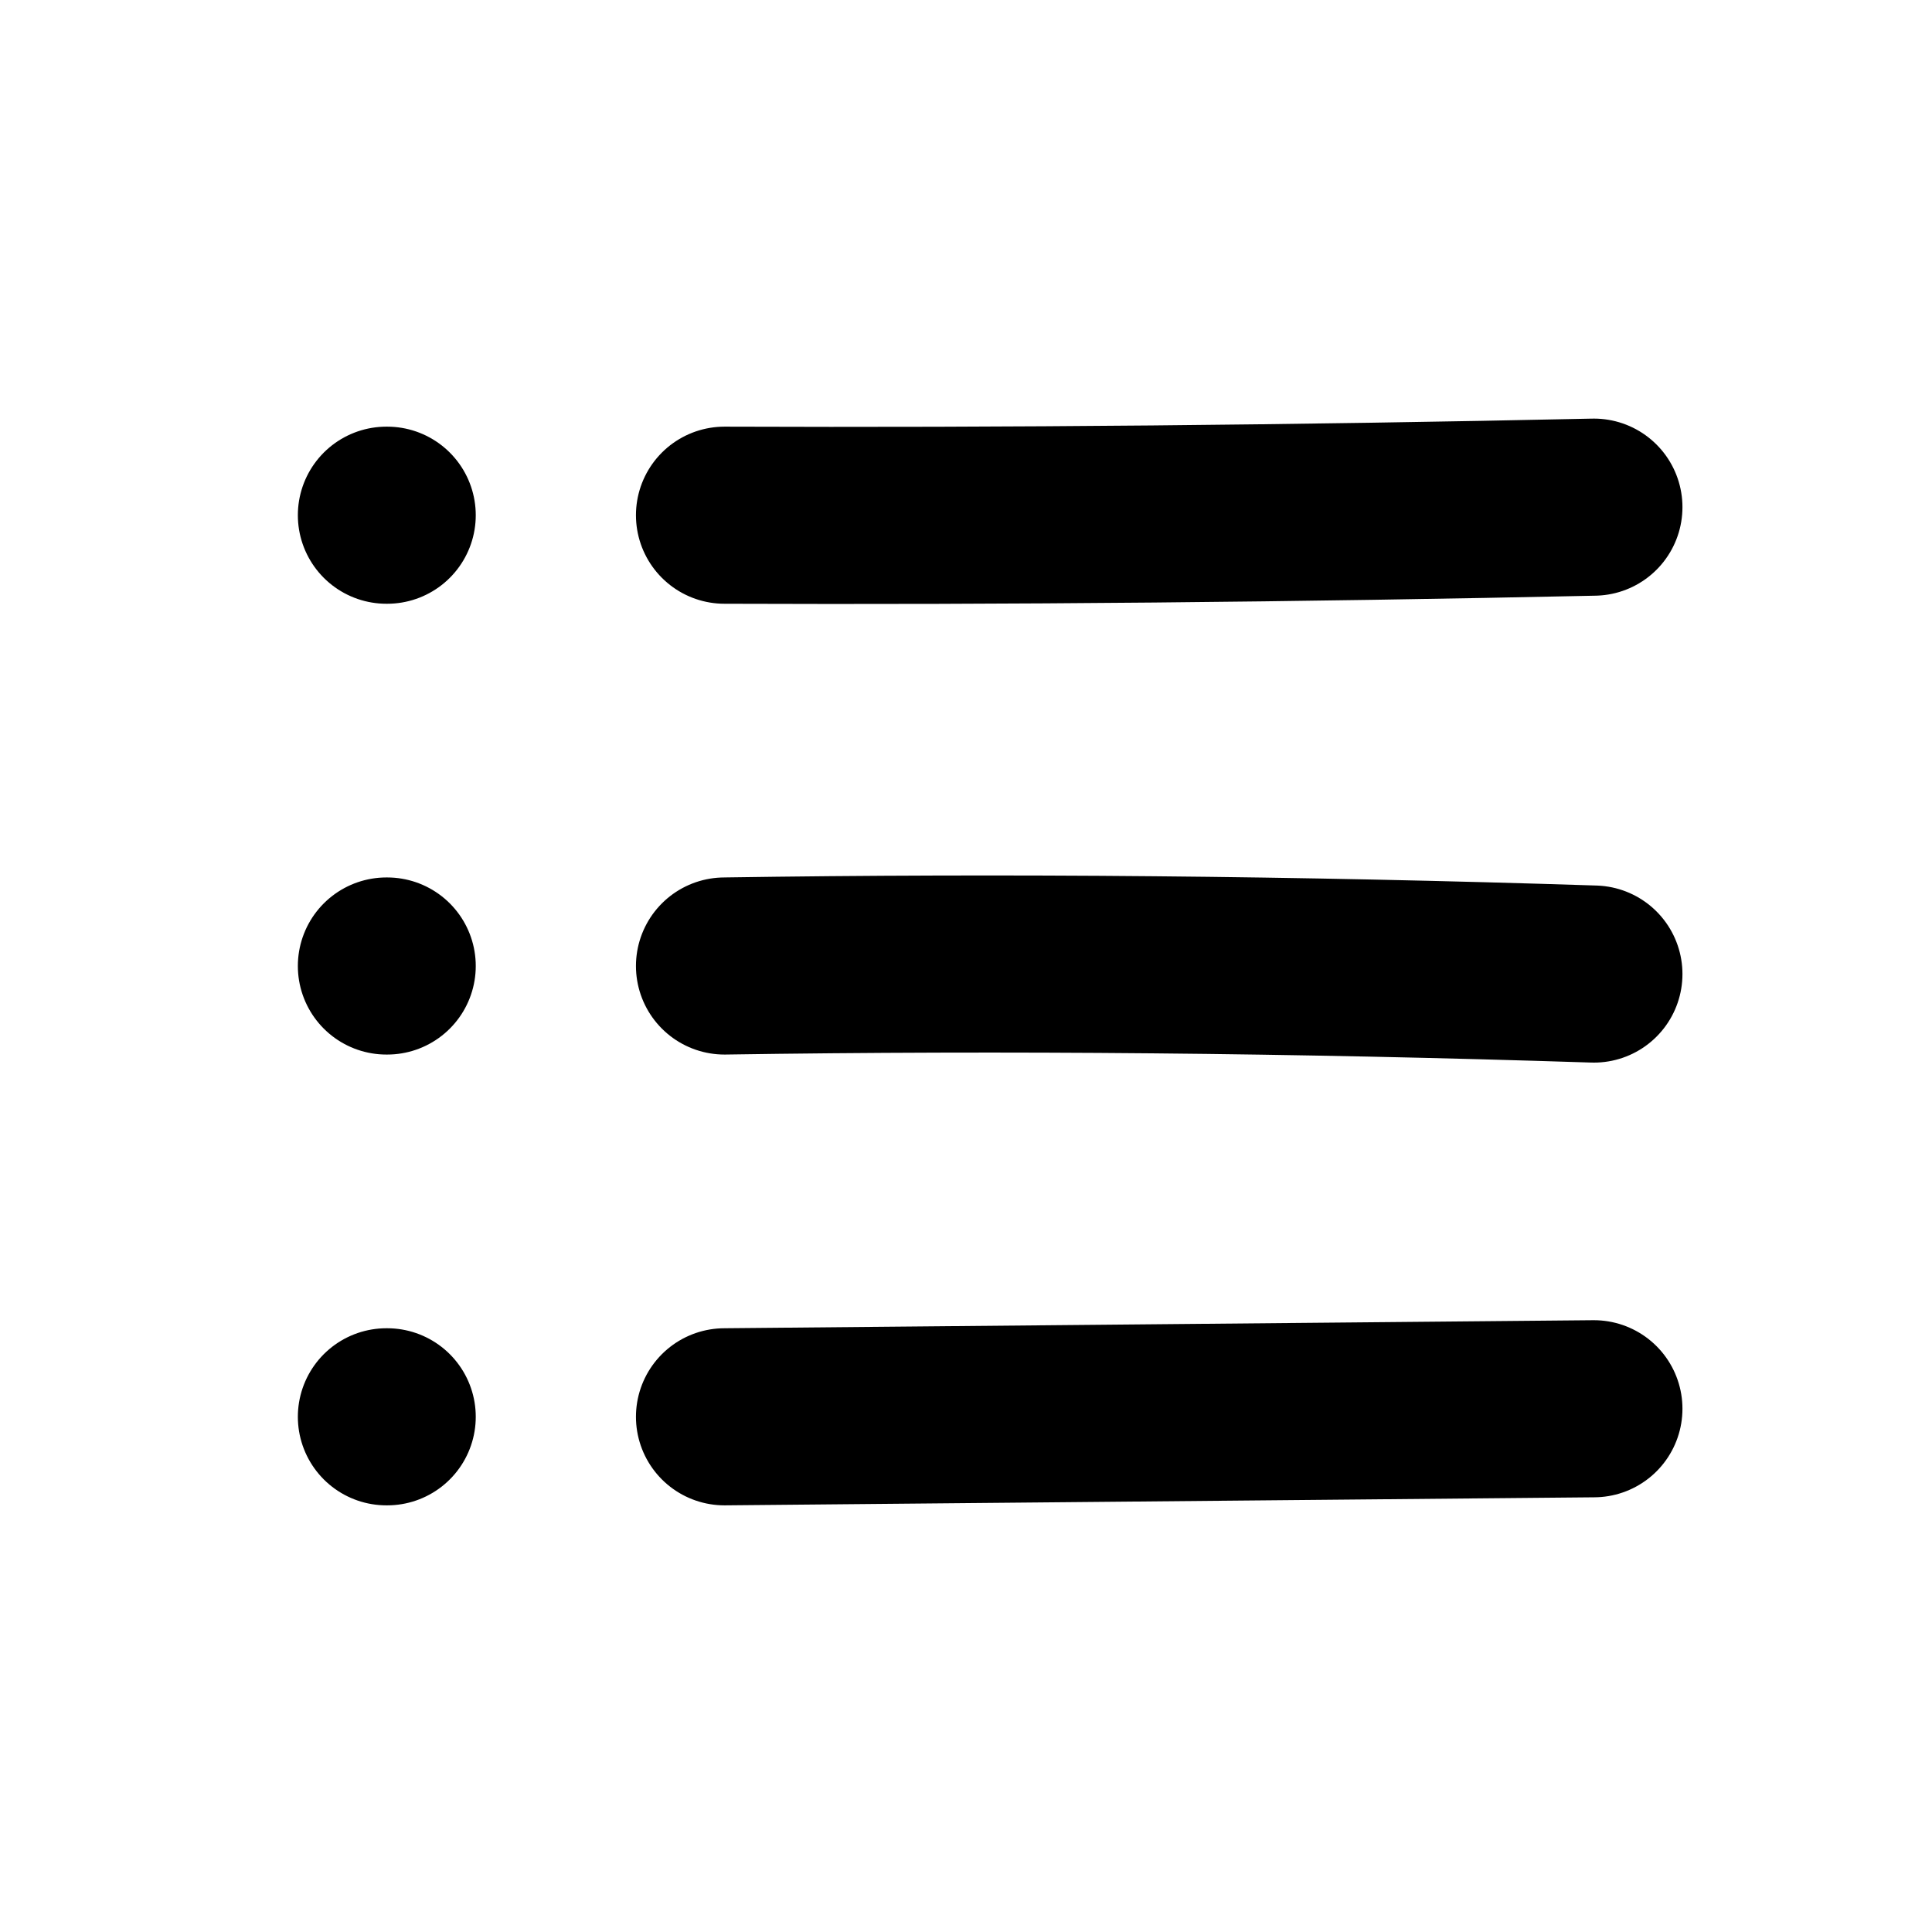
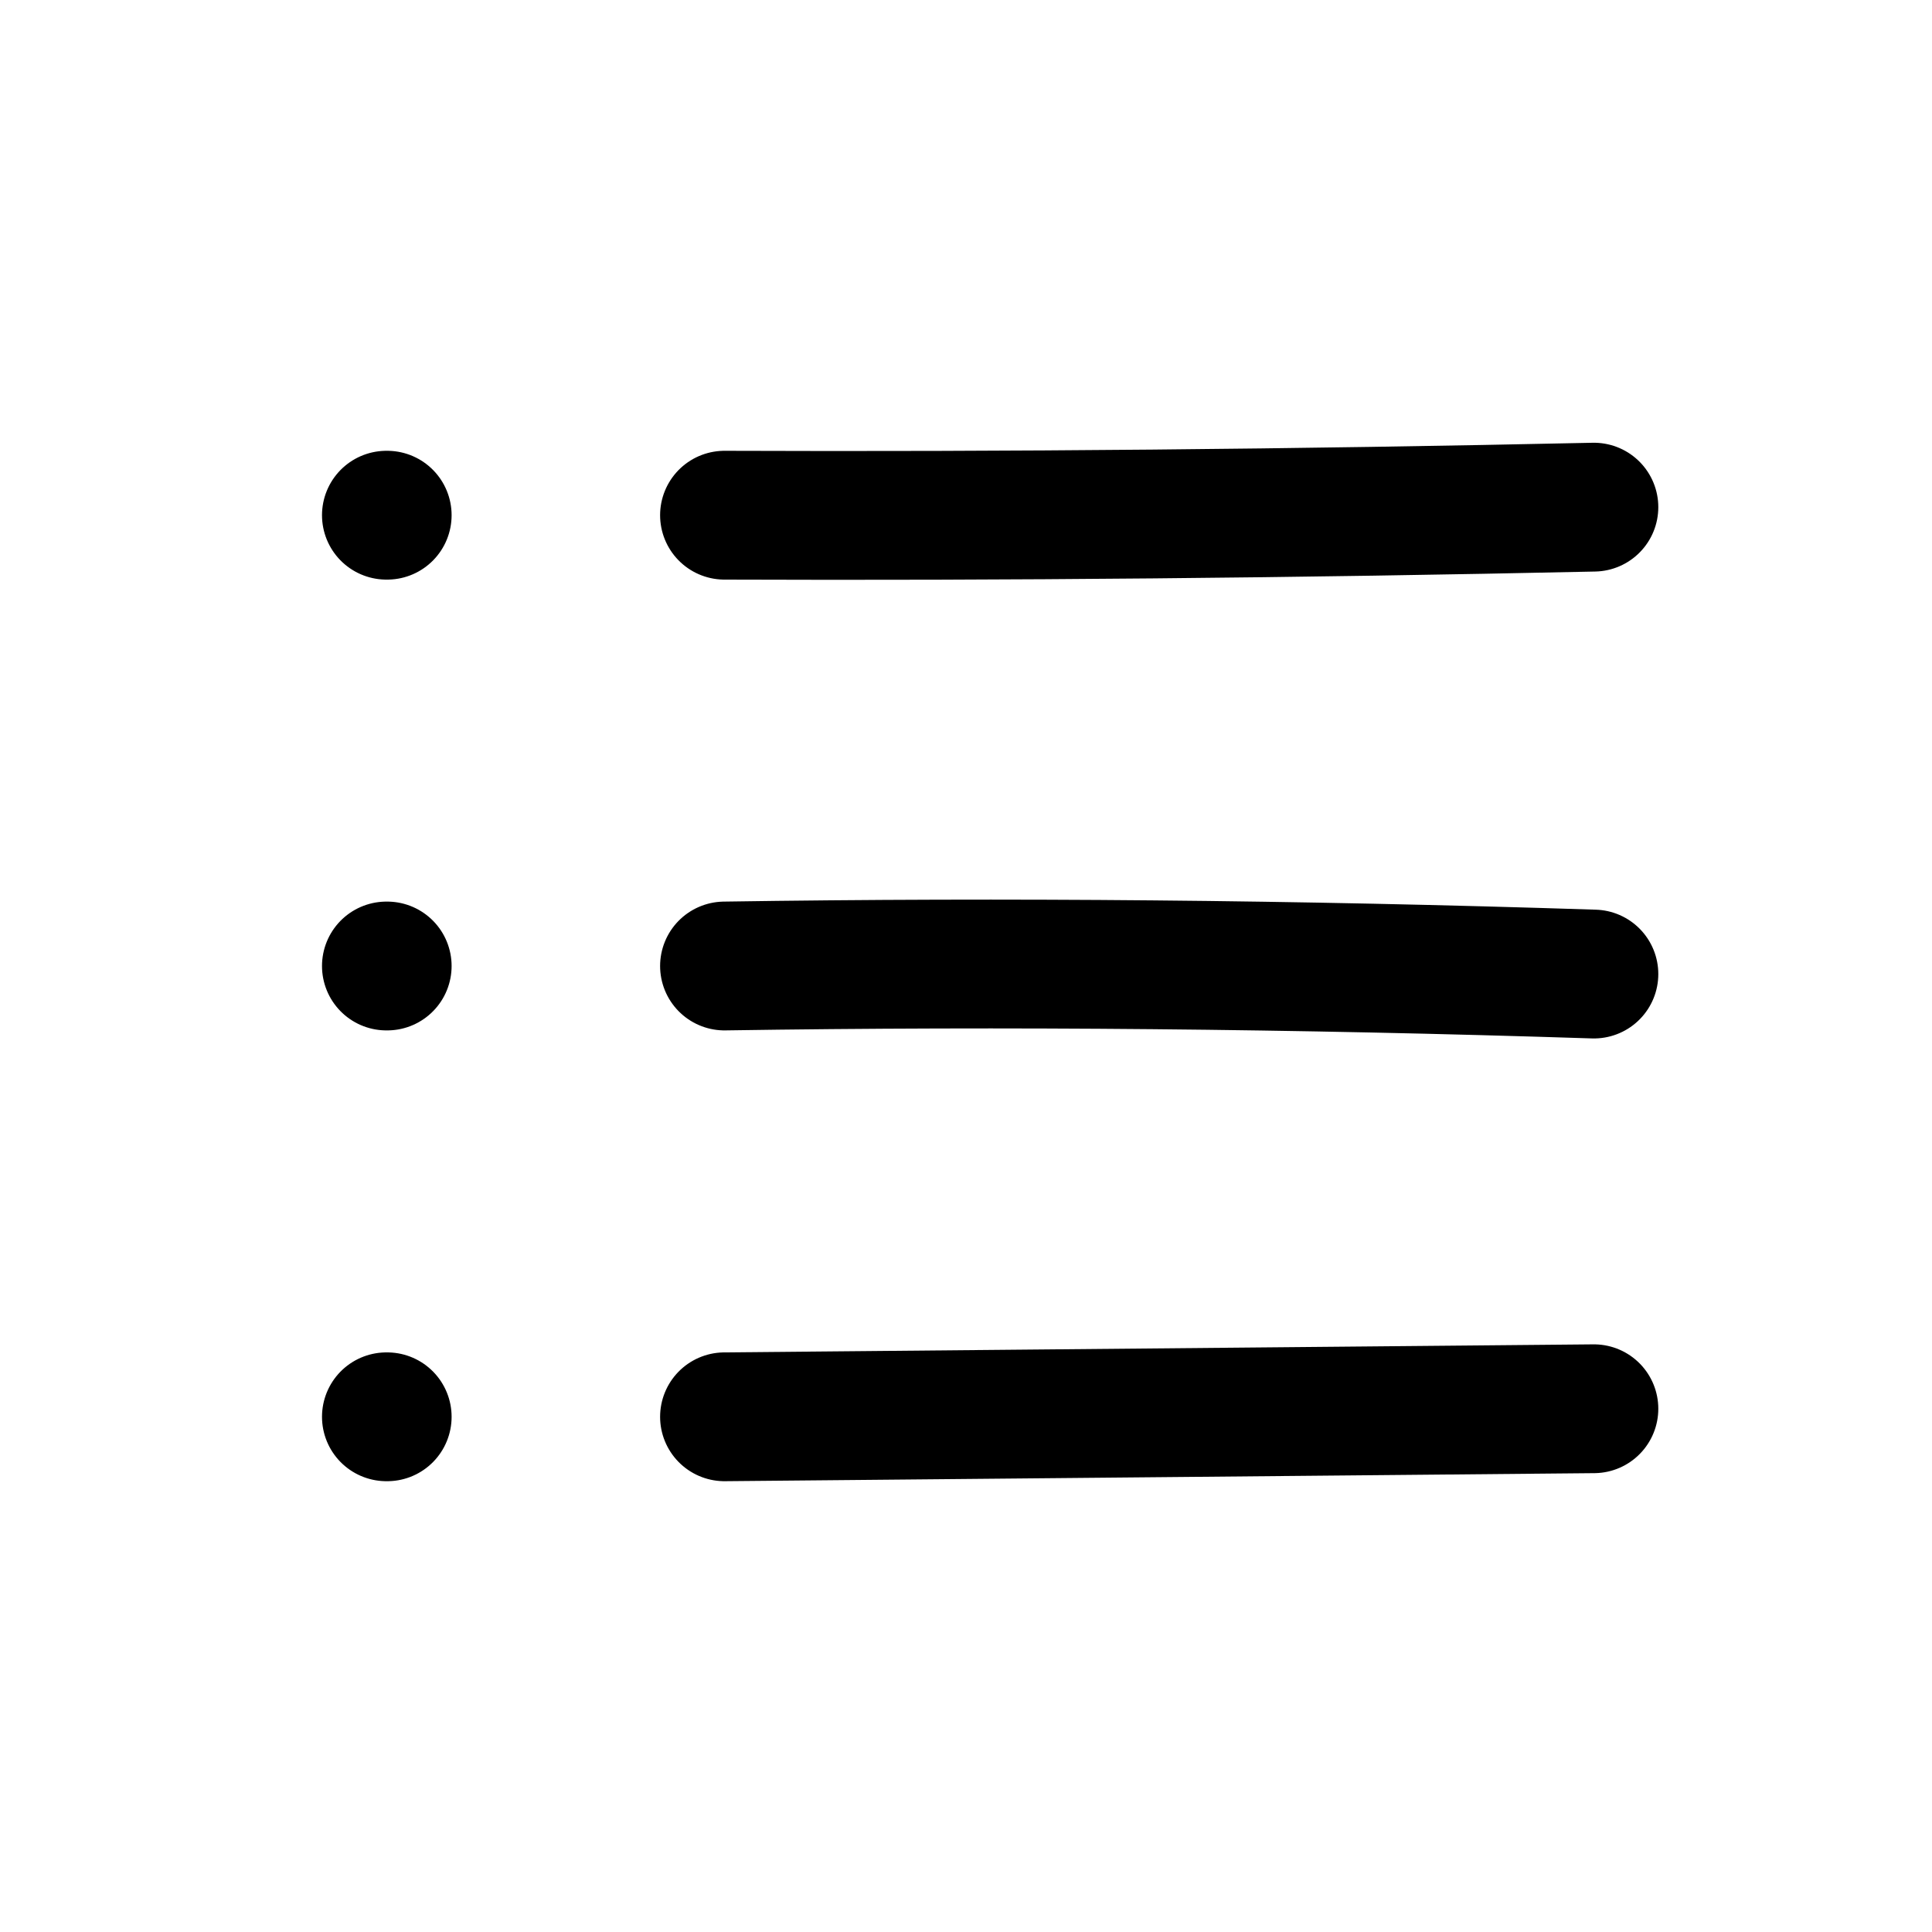
- <svg xmlns="http://www.w3.org/2000/svg" width="24" height="24" viewBox="0 0 24 24" fill="none" stroke="currentColor" stroke-width="2.2" stroke-linecap="round" stroke-linejoin="round">
+ <svg xmlns="http://www.w3.org/2000/svg" width="24" height="24" viewBox="0 0 24 24" fill="none" stroke="currentColor" stroke-width="1.6" stroke-linecap="round" stroke-linejoin="round">
  <path d="M4.8 6.4h.01M9 6.4Q14.25 6.42 19.8 6.3M4.8 12h.01M9 12Q14.25 11.92 19.8 12.1M4.8 17.6h.01M9 17.6L19.8 17.5" />
</svg>
